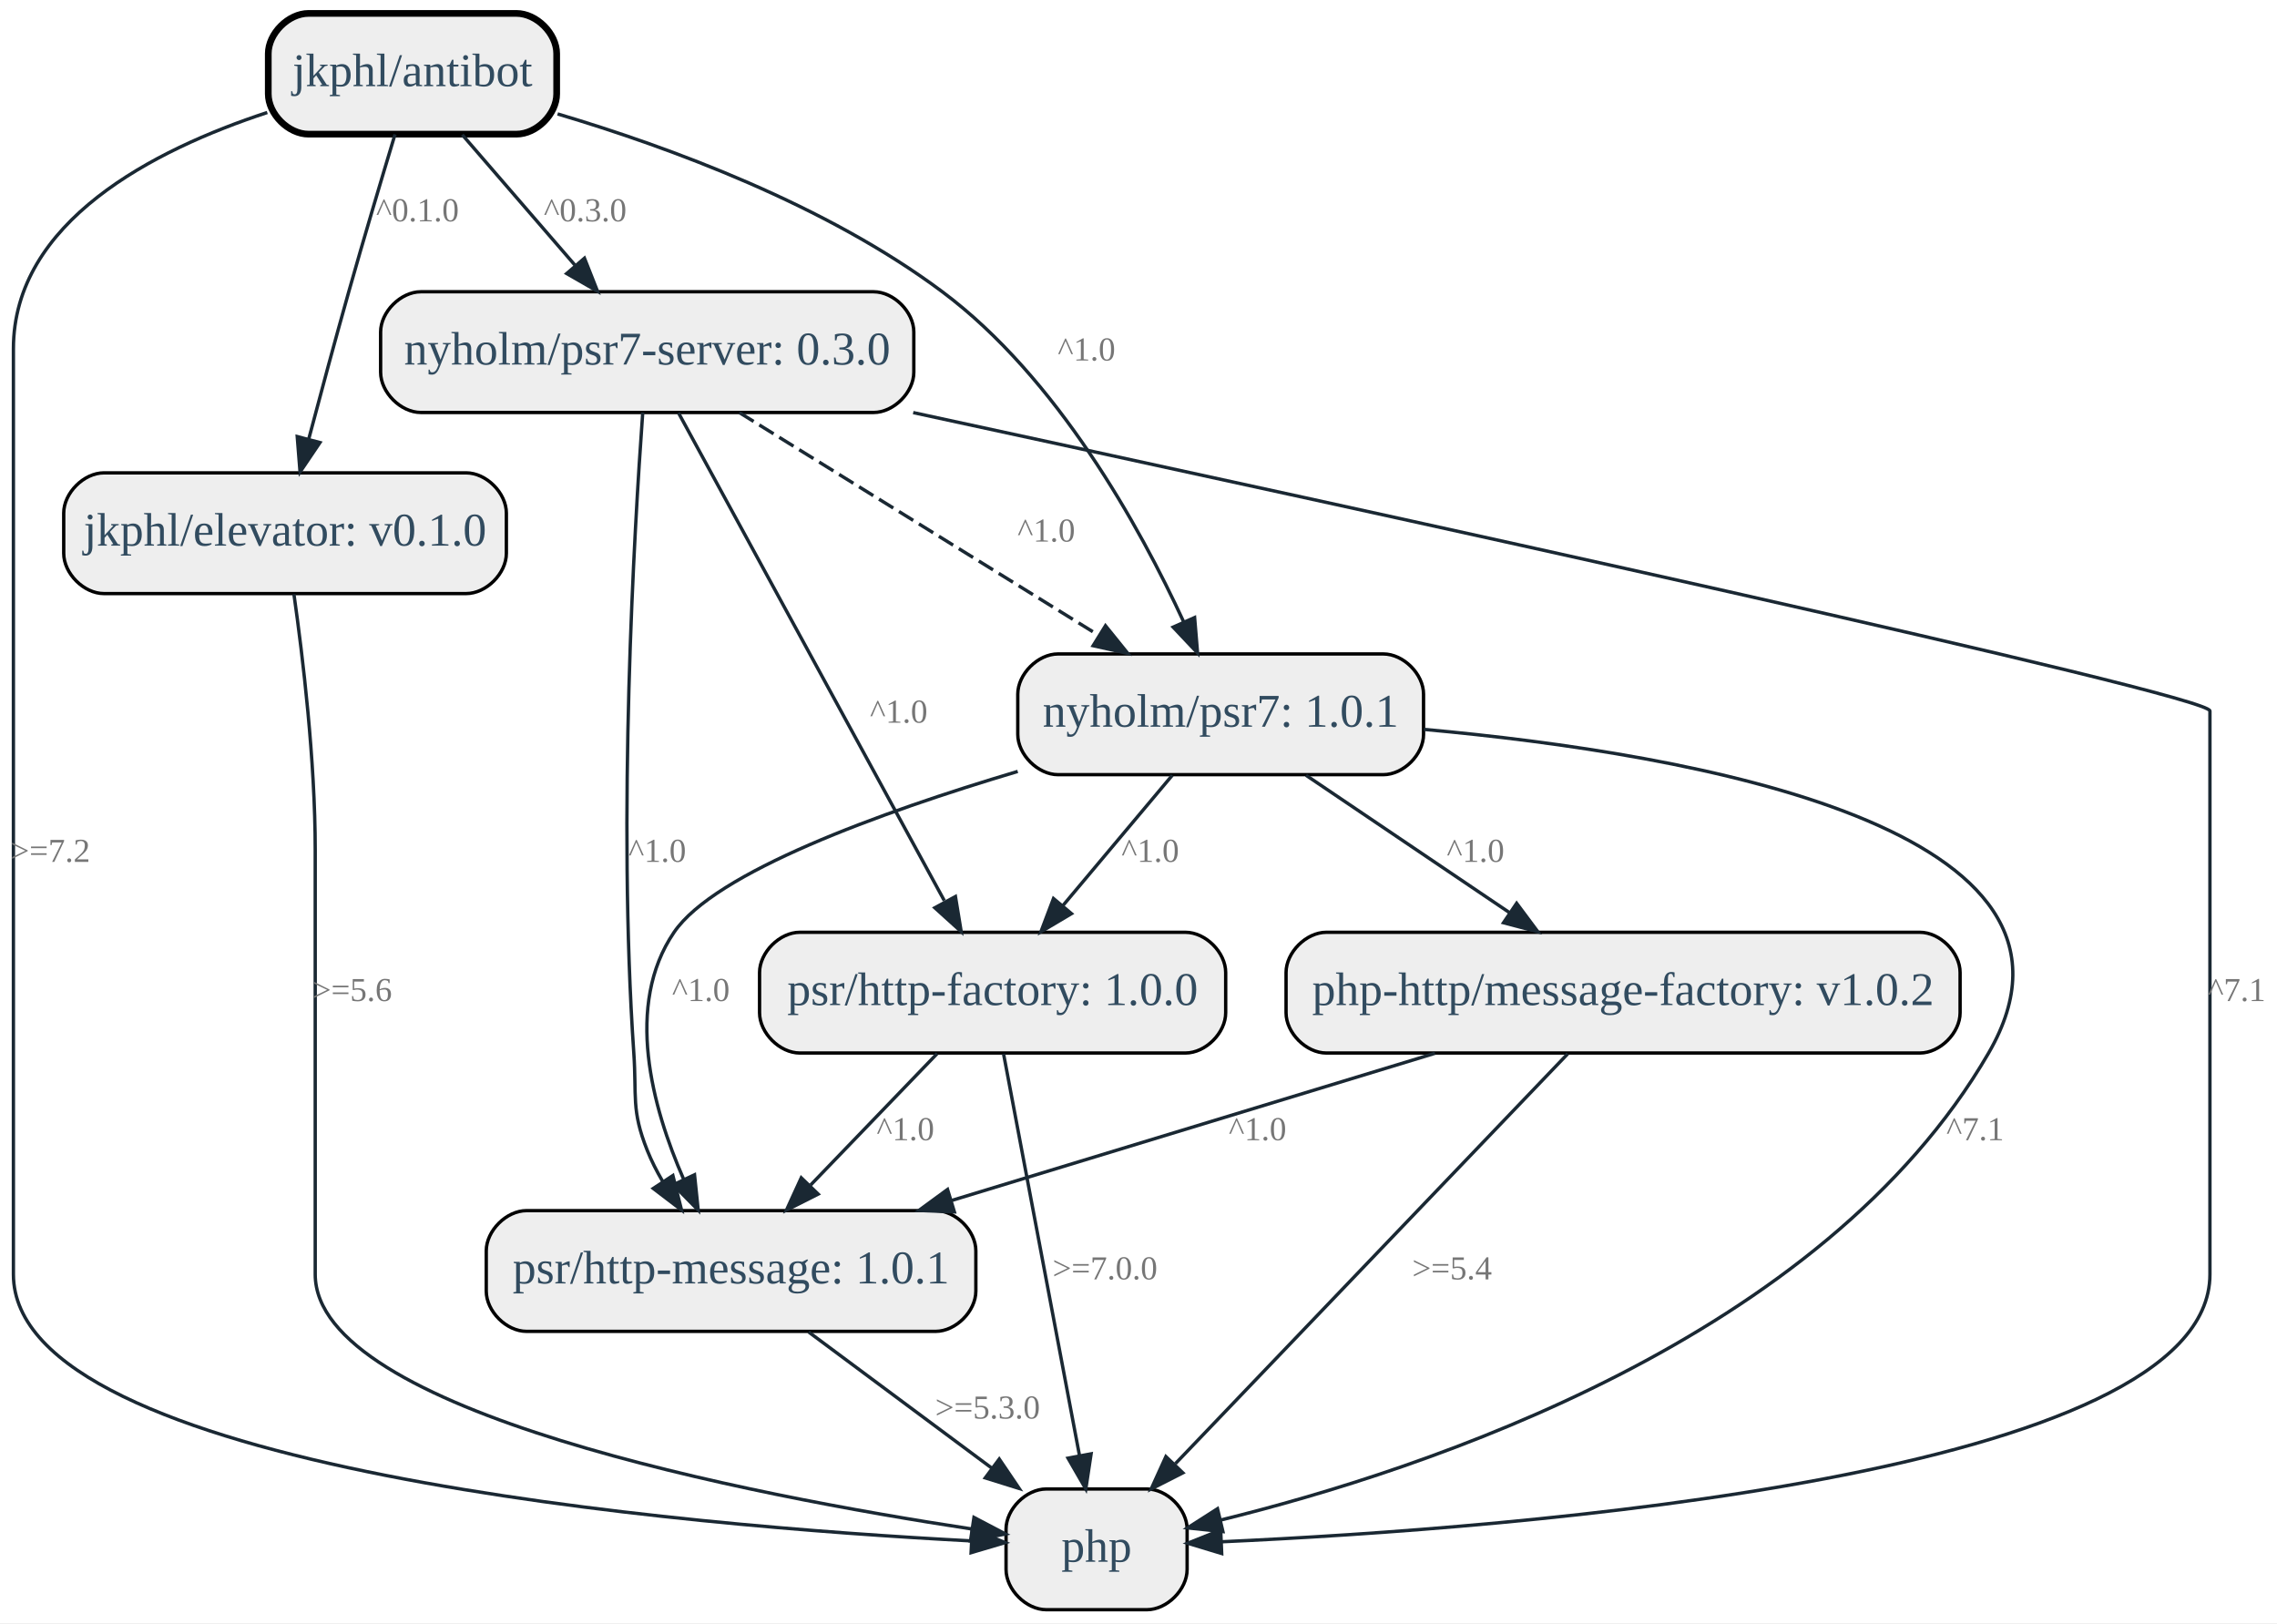
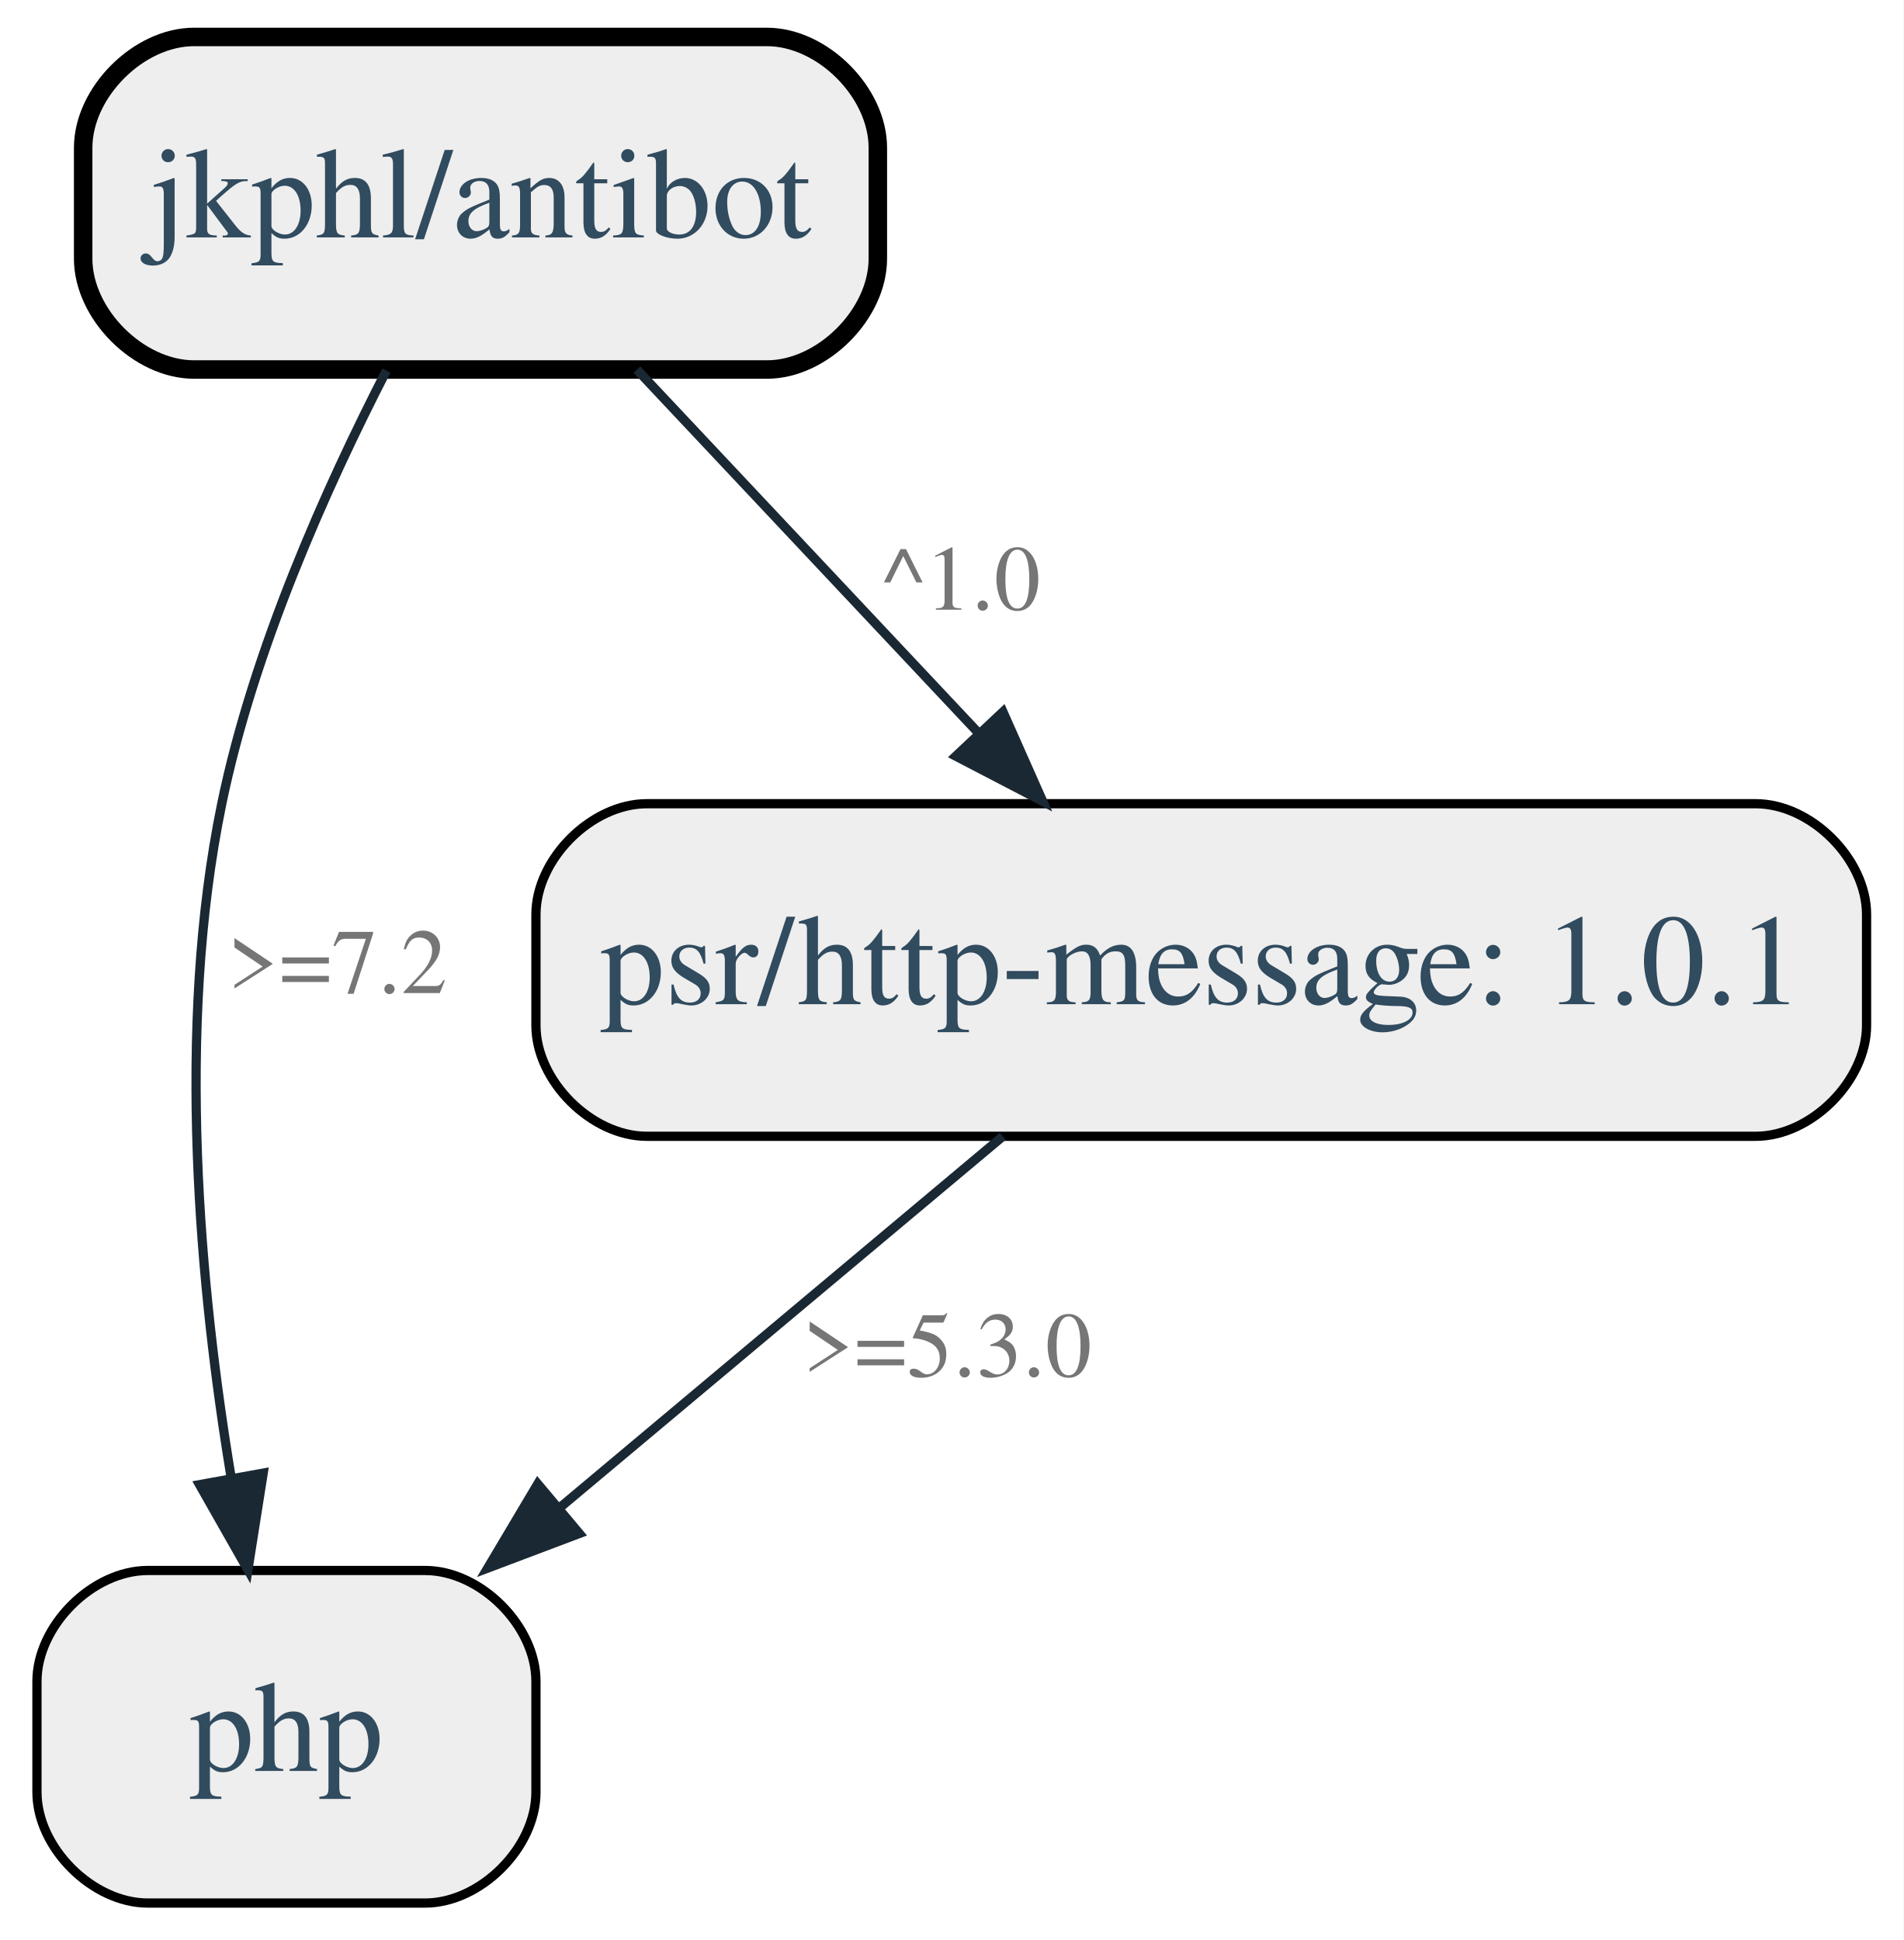
- <svg xmlns="http://www.w3.org/2000/svg" width="679pt" height="484pt" viewBox="0.00 0.00 679.00 484.00">
-   <g id="graph0" class="graph" transform="scale(1 1) rotate(0) translate(4 480)">
-     <polygon fill="white" stroke="none" points="-4,4 -4,-480 675,-480 675,4 -4,4" />
+ <svg xmlns="http://www.w3.org/2000/svg" width="206pt" height="210pt" viewBox="0.00 0.00 206.00 210.00">
+   <g id="graph0" class="graph" transform="scale(1 1) rotate(0) translate(4 206)">
+     <polygon fill="#ffffff" stroke="transparent" points="-4,4 -4,-206 202,-206 202,4 -4,4" />
    <g id="node1" class="node">
-       <path fill="#eeeeee" stroke="black" stroke-width="2" d="M150,-476C150,-476 88,-476 88,-476 82,-476 76,-470 76,-464 76,-464 76,-452 76,-452 76,-446 82,-440 88,-440 88,-440 150,-440 150,-440 156,-440 162,-446 162,-452 162,-452 162,-464 162,-464 162,-470 156,-476 150,-476" />
-       <text text-anchor="middle" x="119" y="-454.3" font-family="Times New Roman,serif" font-size="14.00" fill="#314b5f">jkphl/antibot</text>
+       <path fill="#eeeeee" stroke="#000000" stroke-width="2" d="M79,-202C79,-202 17,-202 17,-202 11,-202 5,-196 5,-190 5,-190 5,-178 5,-178 5,-172 11,-166 17,-166 17,-166 79,-166 79,-166 85,-166 91,-172 91,-178 91,-178 91,-190 91,-190 91,-196 85,-202 79,-202" />
+       <text text-anchor="middle" x="48" y="-180.3" font-family="Times,serif" font-size="14.00" fill="#314b5f">jkphl/antibot</text>
    </g>
    <g id="node2" class="node">
-       <path fill="#eeeeee" stroke="black" d="M338,-36C338,-36 308,-36 308,-36 302,-36 296,-30 296,-24 296,-24 296,-12 296,-12 296,-6 302,-0 308,-0 308,-0 338,-0 338,-0 344,-0 350,-6 350,-12 350,-12 350,-24 350,-24 350,-30 344,-36 338,-36" />
-       <text text-anchor="middle" x="323" y="-14.3" font-family="Times New Roman,serif" font-size="14.00" fill="#314b5f">php</text>
+       <path fill="#eeeeee" stroke="#000000" d="M42,-36C42,-36 12,-36 12,-36 6,-36 0,-30 0,-24 0,-24 0,-12 0,-12 0,-6 6,0 12,0 12,0 42,0 42,0 48,0 54,-6 54,-12 54,-12 54,-24 54,-24 54,-30 48,-36 42,-36" />
+       <text text-anchor="middle" x="27" y="-14.3" font-family="Times,serif" font-size="14.00" fill="#314b5f">php</text>
    </g>
    <g id="edge1" class="edge">
-       <path fill="none" stroke="#1a2833" d="M75.702,-446.455C41.677,-435.279 0,-413.862 0,-376 0,-376 0,-376 0,-100 0,-41.658 200.771,-24.962 285.736,-20.509" />
-       <polygon fill="#1a2833" stroke="#1a2833" points="285.925,-24.004 295.74,-20.013 285.579,-17.012 285.925,-24.004" />
-       <text text-anchor="middle" x="11" y="-223" font-family="Times New Roman,serif" font-size="10.00" fill="#767676">&gt;=7.2</text>
+       <path fill="none" stroke="#1a2833" d="M37.82,-165.886C31.294,-153.198 23.425,-135.607 20,-119 14.982,-94.666 17.64,-66.41 21.027,-45.983" />
+       <polygon fill="#1a2833" stroke="#1a2833" points="24.483,-46.541 22.828,-36.077 17.595,-45.289 24.483,-46.541" />
+       <text text-anchor="middle" x="32.5" y="-98.5" font-family="Times,serif" font-size="10.00" fill="#767676">&gt;=7.2</text>
    </g>
    <g id="node3" class="node">
-       <path fill="#eeeeee" stroke="black" d="M135,-339C135,-339 27,-339 27,-339 21,-339 15,-333 15,-327 15,-327 15,-315 15,-315 15,-309 21,-303 27,-303 27,-303 135,-303 135,-303 141,-303 147,-309 147,-315 147,-315 147,-327 147,-327 147,-333 141,-339 135,-339" />
-       <text text-anchor="middle" x="81" y="-317.3" font-family="Times New Roman,serif" font-size="14.00" fill="#314b5f">jkphl/elevator: v0.1.0</text>
+       <path fill="#eeeeee" stroke="#000000" d="M186,-119C186,-119 66,-119 66,-119 60,-119 54,-113 54,-107 54,-107 54,-95 54,-95 54,-89 60,-83 66,-83 66,-83 186,-83 186,-83 192,-83 198,-89 198,-95 198,-95 198,-107 198,-107 198,-113 192,-119 186,-119" />
+       <text text-anchor="middle" x="126" y="-97.3" font-family="Times,serif" font-size="14.00" fill="#314b5f">psr/http-message: 1.0.1</text>
    </g>
    <g id="edge2" class="edge">
-       <path fill="none" stroke="#1a2833" d="M113.793,-439.923C109.902,-427.052 104.501,-408.951 100,-393 95.926,-378.562 91.586,-362.41 88.085,-349.164" />
-       <polygon fill="#1a2833" stroke="#1a2833" points="91.406,-348.033 85.477,-339.252 84.636,-349.814 91.406,-348.033" />
-       <text text-anchor="middle" x="120.5" y="-414" font-family="Times New Roman,serif" font-size="10.00" fill="#767676">^0.1.0</text>
-     </g>
-     <g id="node4" class="node">
-       <path fill="#eeeeee" stroke="black" d="M408.5,-285C408.5,-285 311.5,-285 311.5,-285 305.5,-285 299.5,-279 299.5,-273 299.5,-273 299.5,-261 299.5,-261 299.5,-255 305.5,-249 311.5,-249 311.5,-249 408.5,-249 408.5,-249 414.5,-249 420.5,-255 420.5,-261 420.5,-261 420.5,-273 420.5,-273 420.5,-279 414.5,-285 408.5,-285" />
-       <text text-anchor="middle" x="360" y="-263.3" font-family="Times New Roman,serif" font-size="14.00" fill="#314b5f">nyholm/psr7: 1.0.1</text>
+       <path fill="none" stroke="#1a2833" d="M64.925,-165.99C75.685,-154.54 89.788,-139.533 101.731,-126.825" />
+       <polygon fill="#1a2833" stroke="#1a2833" points="104.541,-128.945 108.839,-119.261 99.44,-124.151 104.541,-128.945" />
+       <text text-anchor="middle" x="100" y="-140" font-family="Times,serif" font-size="10.00" fill="#767676">^1.0</text>
    </g>
    <g id="edge3" class="edge">
-       <path fill="none" stroke="#1a2833" d="M162.272,-446.029C195.861,-436.039 242.383,-418.86 277,-393 311.35,-367.34 335.84,-323.004 348.949,-294.614" />
-       <polygon fill="#1a2833" stroke="#1a2833" points="352.23,-295.852 353.109,-285.294 345.837,-292.999 352.23,-295.852" />
-       <text text-anchor="middle" x="320" y="-372.5" font-family="Times New Roman,serif" font-size="10.00" fill="#767676">^1.0</text>
-     </g>
-     <g id="node5" class="node">
-       <path fill="#eeeeee" stroke="black" d="M256.5,-393C256.5,-393 121.5,-393 121.5,-393 115.5,-393 109.5,-387 109.5,-381 109.5,-381 109.5,-369 109.5,-369 109.5,-363 115.5,-357 121.5,-357 121.5,-357 256.5,-357 256.5,-357 262.5,-357 268.5,-363 268.5,-369 268.5,-369 268.5,-381 268.5,-381 268.5,-387 262.5,-393 256.5,-393" />
-       <text text-anchor="middle" x="189" y="-371.3" font-family="Times New Roman,serif" font-size="14.00" fill="#314b5f">nyholm/psr7-server: 0.3.0</text>
-     </g>
-     <g id="edge4" class="edge">
-       <path fill="none" stroke="#1a2833" d="M133.845,-439.822C143.59,-428.546 156.497,-413.611 167.374,-401.024" />
-       <polygon fill="#1a2833" stroke="#1a2833" points="170.286,-403.008 174.176,-393.153 164.989,-398.431 170.286,-403.008" />
-       <text text-anchor="middle" x="170.5" y="-414" font-family="Times New Roman,serif" font-size="10.00" fill="#767676">^0.3.0</text>
-     </g>
-     <g id="edge5" class="edge">
-       <path fill="none" stroke="#1a2833" d="M83.652,-302.815C86.306,-284.095 90,-253.245 90,-226.5 90,-226.5 90,-226.5 90,-100 90,-59.044 220.064,-34.072 285.841,-24.062" />
-       <polygon fill="#1a2833" stroke="#1a2833" points="286.437,-27.512 295.816,-22.584 285.411,-20.587 286.437,-27.512" />
-       <text text-anchor="middle" x="101" y="-181.5" font-family="Times New Roman,serif" font-size="10.00" fill="#767676">&gt;=5.6</text>
-     </g>
-     <g id="edge6" class="edge">
-       <path fill="none" stroke="#1a2833" d="M420.598,-262.504C500.828,-255.241 627.897,-233.085 589,-166 539.588,-80.781 420.77,-41.676 360.062,-26.75" />
-       <polygon fill="#1a2833" stroke="#1a2833" points="360.672,-23.297 350.134,-24.398 359.058,-30.109 360.672,-23.297" />
-       <text text-anchor="middle" x="585" y="-140" font-family="Times New Roman,serif" font-size="10.00" fill="#767676">^7.1</text>
-     </g>
-     <g id="node6" class="node">
-       <path fill="#eeeeee" stroke="black" d="M568.5,-202C568.5,-202 391.5,-202 391.5,-202 385.5,-202 379.5,-196 379.5,-190 379.5,-190 379.5,-178 379.5,-178 379.5,-172 385.5,-166 391.5,-166 391.5,-166 568.5,-166 568.5,-166 574.5,-166 580.5,-172 580.5,-178 580.5,-178 580.5,-190 580.5,-190 580.5,-196 574.5,-202 568.5,-202" />
-       <text text-anchor="middle" x="480" y="-180.3" font-family="Times New Roman,serif" font-size="14.00" fill="#314b5f">php-http/message-factory: v1.0.2</text>
-     </g>
-     <g id="edge7" class="edge">
-       <path fill="none" stroke="#1a2833" d="M385.449,-248.822C403.109,-236.902 426.826,-220.892 446.089,-207.89" />
-       <polygon fill="#1a2833" stroke="#1a2833" points="448.257,-210.649 454.588,-202.153 444.341,-204.847 448.257,-210.649" />
-       <text text-anchor="middle" x="436" y="-223" font-family="Times New Roman,serif" font-size="10.00" fill="#767676">^1.0</text>
-     </g>
-     <g id="node7" class="node">
-       <path fill="#eeeeee" stroke="black" d="M349.5,-202C349.5,-202 234.5,-202 234.5,-202 228.5,-202 222.5,-196 222.5,-190 222.5,-190 222.5,-178 222.5,-178 222.5,-172 228.5,-166 234.5,-166 234.5,-166 349.5,-166 349.5,-166 355.5,-166 361.5,-172 361.5,-178 361.5,-178 361.5,-190 361.5,-190 361.5,-196 355.5,-202 349.5,-202" />
-       <text text-anchor="middle" x="292" y="-180.3" font-family="Times New Roman,serif" font-size="14.00" fill="#314b5f">psr/http-factory: 1.0.0</text>
-     </g>
-     <g id="edge8" class="edge">
-       <path fill="none" stroke="#1a2833" d="M345.579,-248.822C336.113,-237.546 323.575,-222.611 313.008,-210.024" />
-       <polygon fill="#1a2833" stroke="#1a2833" points="315.511,-207.562 306.4,-202.153 310.149,-212.063 315.511,-207.562" />
-       <text text-anchor="middle" x="339" y="-223" font-family="Times New Roman,serif" font-size="10.00" fill="#767676">^1.0</text>
-     </g>
-     <g id="node8" class="node">
-       <path fill="#eeeeee" stroke="black" d="M275,-119C275,-119 153,-119 153,-119 147,-119 141,-113 141,-107 141,-107 141,-95 141,-95 141,-89 147,-83 153,-83 153,-83 275,-83 275,-83 281,-83 287,-89 287,-95 287,-95 287,-107 287,-107 287,-113 281,-119 275,-119" />
-       <text text-anchor="middle" x="214" y="-97.3" font-family="Times New Roman,serif" font-size="14.00" fill="#314b5f">psr/http-message: 1.0.1</text>
-     </g>
-     <g id="edge9" class="edge">
-       <path fill="none" stroke="#1a2833" d="M299.484,-249.969C258.324,-237.701 209.201,-219.898 197,-202 182.205,-180.296 190.421,-149.936 199.857,-128.375" />
-       <polygon fill="#1a2833" stroke="#1a2833" points="203.107,-129.689 204.2,-119.15 196.774,-126.707 203.107,-129.689" />
-       <text text-anchor="middle" x="205" y="-181.5" font-family="Times New Roman,serif" font-size="10.00" fill="#767676">^1.0</text>
-     </g>
-     <g id="edge10" class="edge">
-       <path fill="none" stroke="#1a2833" d="M268.314,-356.969C401.338,-328.268 655,-272.897 655,-268 655,-268 655,-268 655,-100 655,-39.913 447.159,-24.202 360.373,-20.261" />
-       <polygon fill="#1a2833" stroke="#1a2833" points="360.309,-16.755 350.169,-19.826 360.011,-23.748 360.309,-16.755" />
-       <text text-anchor="middle" x="663" y="-181.5" font-family="Times New Roman,serif" font-size="10.00" fill="#767676">^7.1</text>
-     </g>
-     <g id="edge13" class="edge">
-       <path fill="none" stroke="#1a2833" stroke-dasharray="5,2" d="M216.474,-356.969C245.556,-338.942 291.596,-310.402 323.662,-290.525" />
-       <polygon fill="#1a2833" stroke="#1a2833" points="325.655,-293.408 332.311,-285.164 321.967,-287.458 325.655,-293.408" />
-       <text text-anchor="middle" x="308" y="-318.5" font-family="Times New Roman,serif" font-size="10.00" fill="#767676">^1.0</text>
-     </g>
-     <g id="edge11" class="edge">
-       <path fill="none" stroke="#1a2833" d="M198.322,-356.894C216.355,-323.806 256.122,-250.835 277.586,-211.449" />
-       <polygon fill="#1a2833" stroke="#1a2833" points="280.913,-212.659 282.625,-202.203 274.766,-209.309 280.913,-212.659" />
-       <text text-anchor="middle" x="264" y="-264.5" font-family="Times New Roman,serif" font-size="10.00" fill="#767676">^1.0</text>
-     </g>
-     <g id="edge12" class="edge">
-       <path fill="none" stroke="#1a2833" d="M187.665,-356.989C185.098,-321.462 180.14,-236.805 185,-166 185.891,-153.02 184.19,-149.089 189,-137 190.242,-133.878 191.82,-130.772 193.577,-127.773" />
-       <polygon fill="#1a2833" stroke="#1a2833" points="196.654,-129.464 199.231,-119.187 190.808,-125.614 196.654,-129.464" />
-       <text text-anchor="middle" x="192" y="-223" font-family="Times New Roman,serif" font-size="10.00" fill="#767676">^1.0</text>
-     </g>
-     <g id="edge14" class="edge">
-       <path fill="none" stroke="#1a2833" d="M463.495,-165.759C435.507,-136.523 378.652,-77.133 346.51,-43.558" />
-       <polygon fill="#1a2833" stroke="#1a2833" points="348.727,-40.813 339.284,-36.01 343.671,-45.654 348.727,-40.813" />
-       <text text-anchor="middle" x="429" y="-98.5" font-family="Times New Roman,serif" font-size="10.00" fill="#767676">&gt;=5.4</text>
-     </g>
-     <g id="edge15" class="edge">
-       <path fill="none" stroke="#1a2833" d="M423.913,-165.921C381.826,-153.105 324.083,-135.522 279.811,-122.04" />
-       <polygon fill="#1a2833" stroke="#1a2833" points="280.596,-118.621 270.01,-119.056 278.557,-125.317 280.596,-118.621" />
-       <text text-anchor="middle" x="371" y="-140" font-family="Times New Roman,serif" font-size="10.00" fill="#767676">^1.0</text>
-     </g>
-     <g id="edge16" class="edge">
-       <path fill="none" stroke="#1a2833" d="M295.259,-165.759C300.645,-137.263 311.447,-80.121 317.867,-46.157" />
-       <polygon fill="#1a2833" stroke="#1a2833" points="321.366,-46.486 319.785,-36.01 314.488,-45.186 321.366,-46.486" />
-       <text text-anchor="middle" x="325.5" y="-98.5" font-family="Times New Roman,serif" font-size="10.00" fill="#767676">&gt;=7.0.0</text>
-     </g>
-     <g id="edge17" class="edge">
-       <path fill="none" stroke="#1a2833" d="M275.458,-165.822C264.496,-154.439 249.944,-139.326 237.751,-126.665" />
-       <polygon fill="#1a2833" stroke="#1a2833" points="239.976,-123.929 230.518,-119.153 234.933,-128.784 239.976,-123.929" />
-       <text text-anchor="middle" x="266" y="-140" font-family="Times New Roman,serif" font-size="10.00" fill="#767676">^1.0</text>
-     </g>
-     <g id="edge18" class="edge">
-       <path fill="none" stroke="#1a2833" d="M237.116,-82.822C253.013,-71.009 274.313,-55.181 291.723,-42.242" />
-       <polygon fill="#1a2833" stroke="#1a2833" points="293.978,-44.927 299.917,-36.153 289.803,-39.309 293.978,-44.927" />
-       <text text-anchor="middle" x="290.5" y="-57" font-family="Times New Roman,serif" font-size="10.00" fill="#767676">&gt;=5.3.0</text>
+       <path fill="none" stroke="#1a2833" d="M104.519,-82.99C90.475,-71.216 71.944,-55.681 56.523,-42.751" />
+       <polygon fill="#1a2833" stroke="#1a2833" points="58.693,-40.004 48.782,-36.261 54.196,-45.368 58.693,-40.004" />
+       <text text-anchor="middle" x="98.5" y="-57" font-family="Times,serif" font-size="10.00" fill="#767676">&gt;=5.3.0</text>
    </g>
  </g>
</svg>
